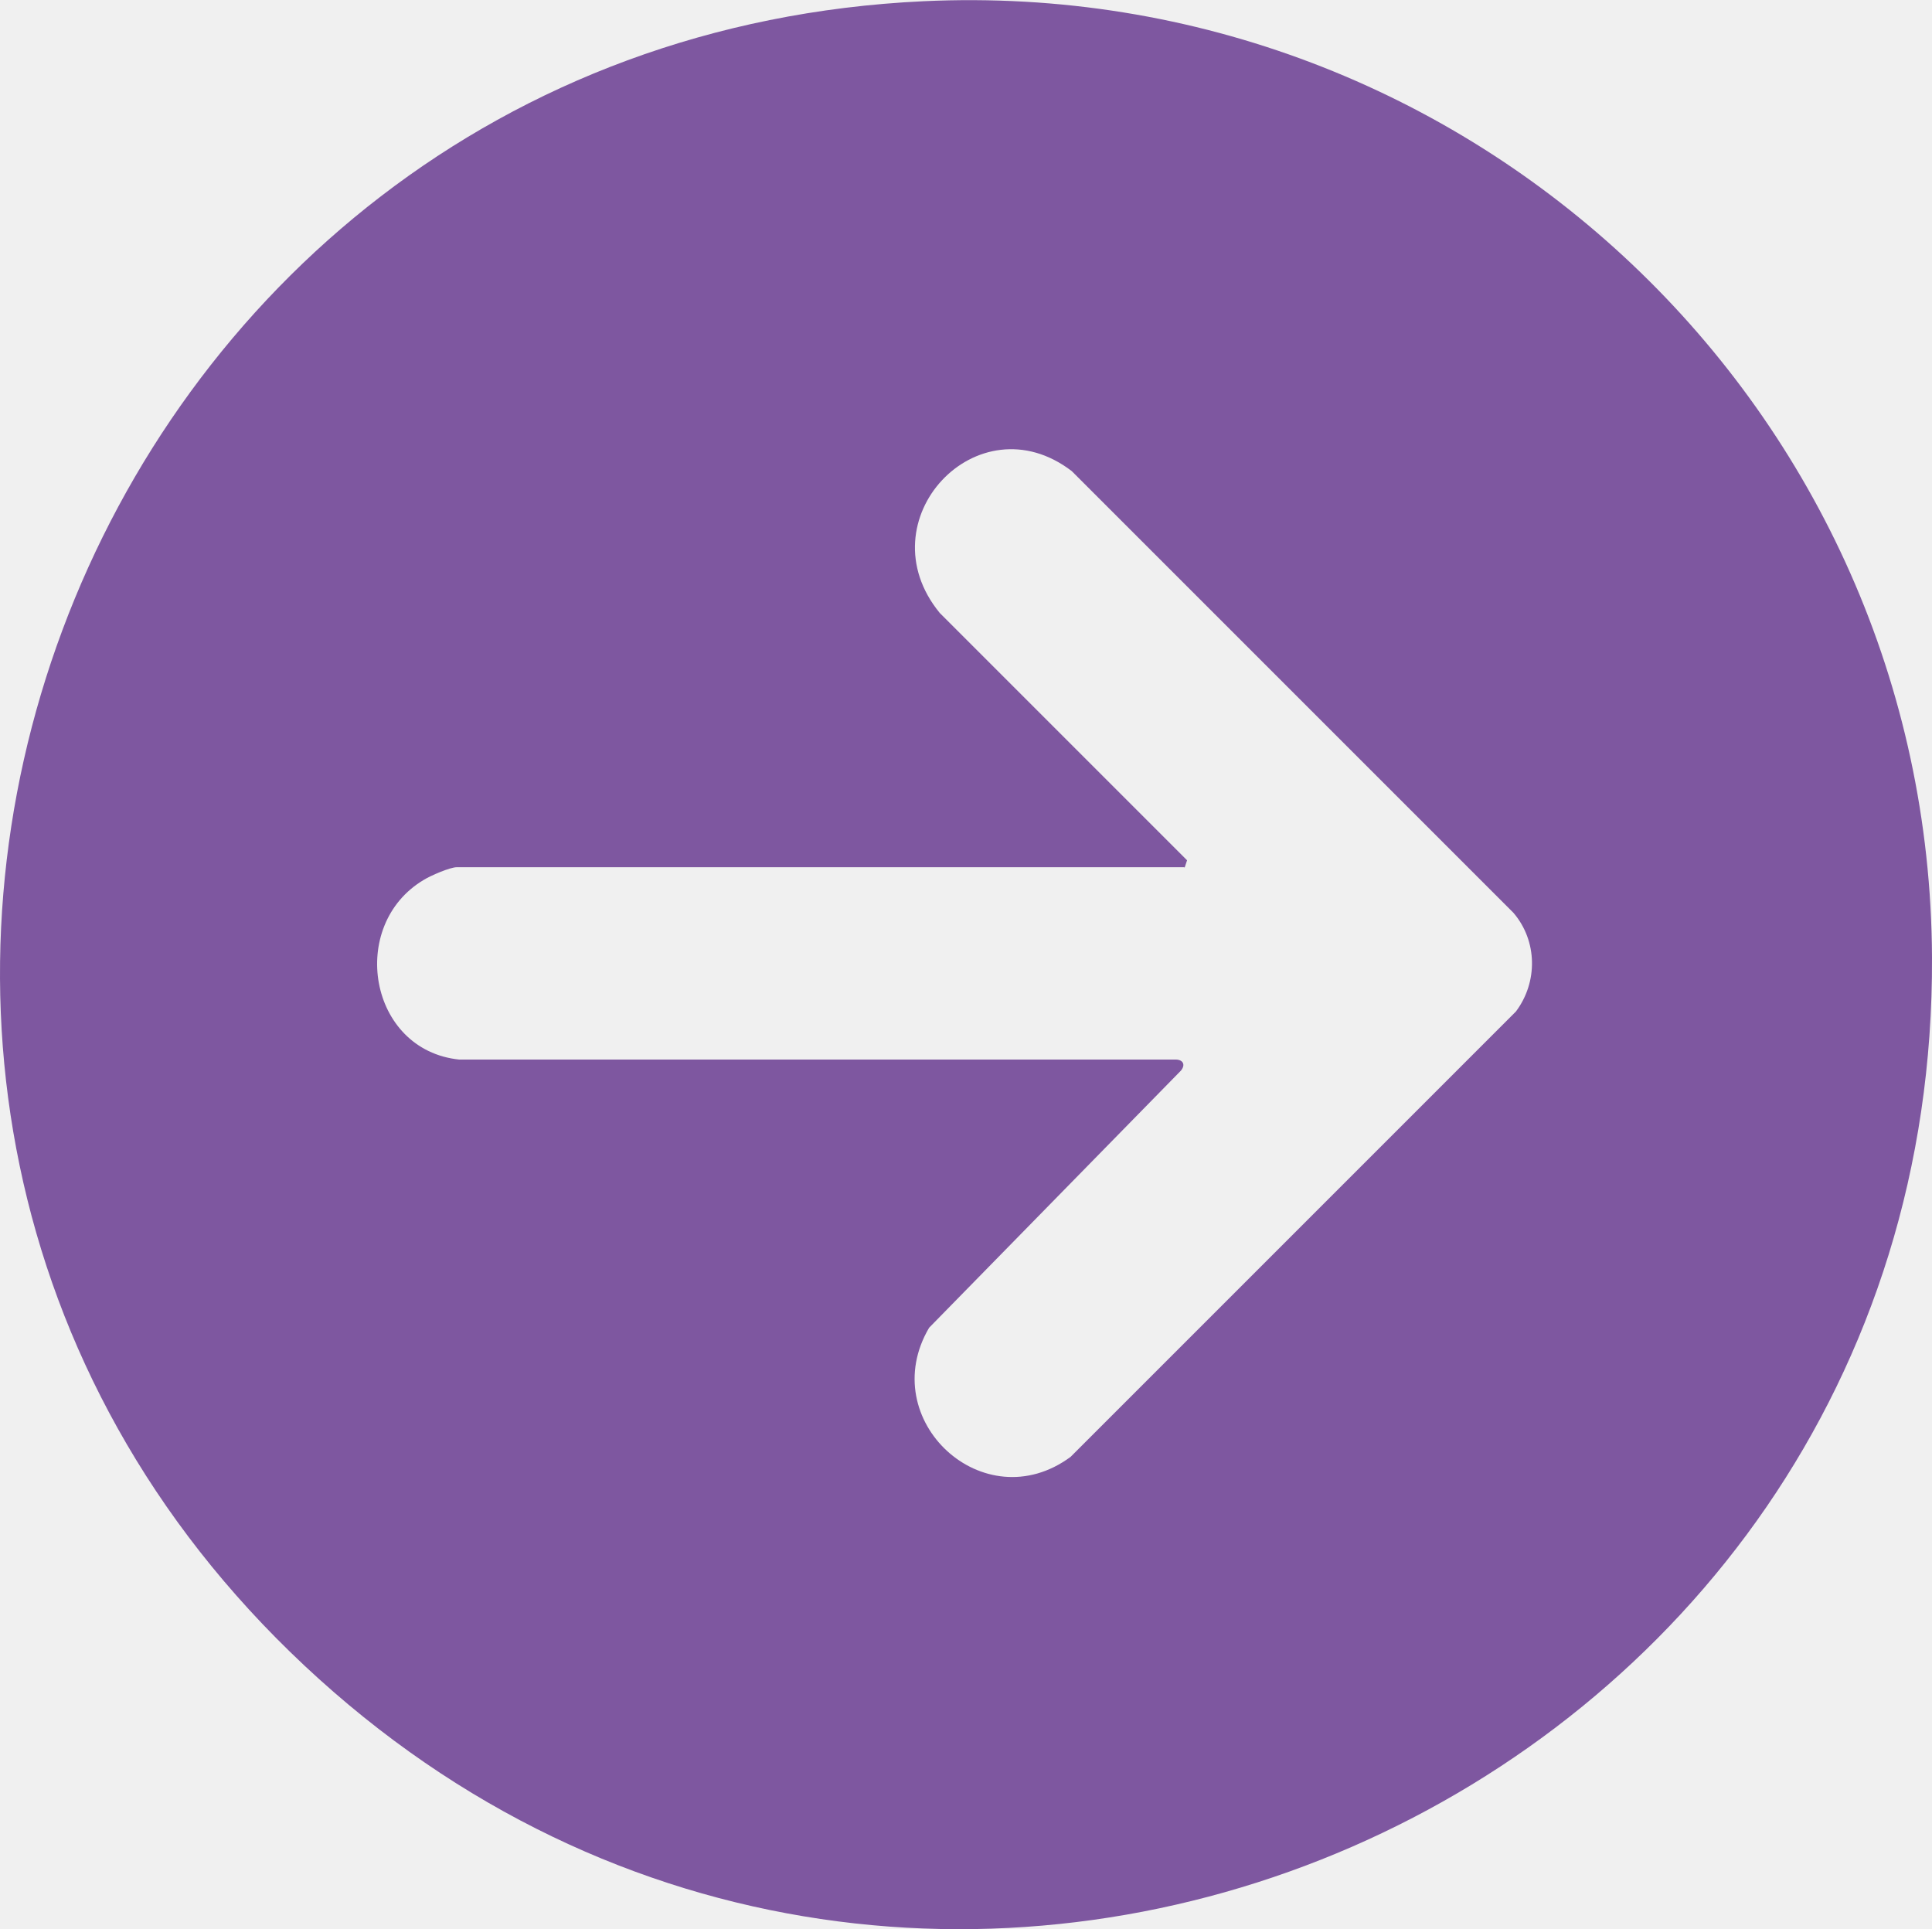
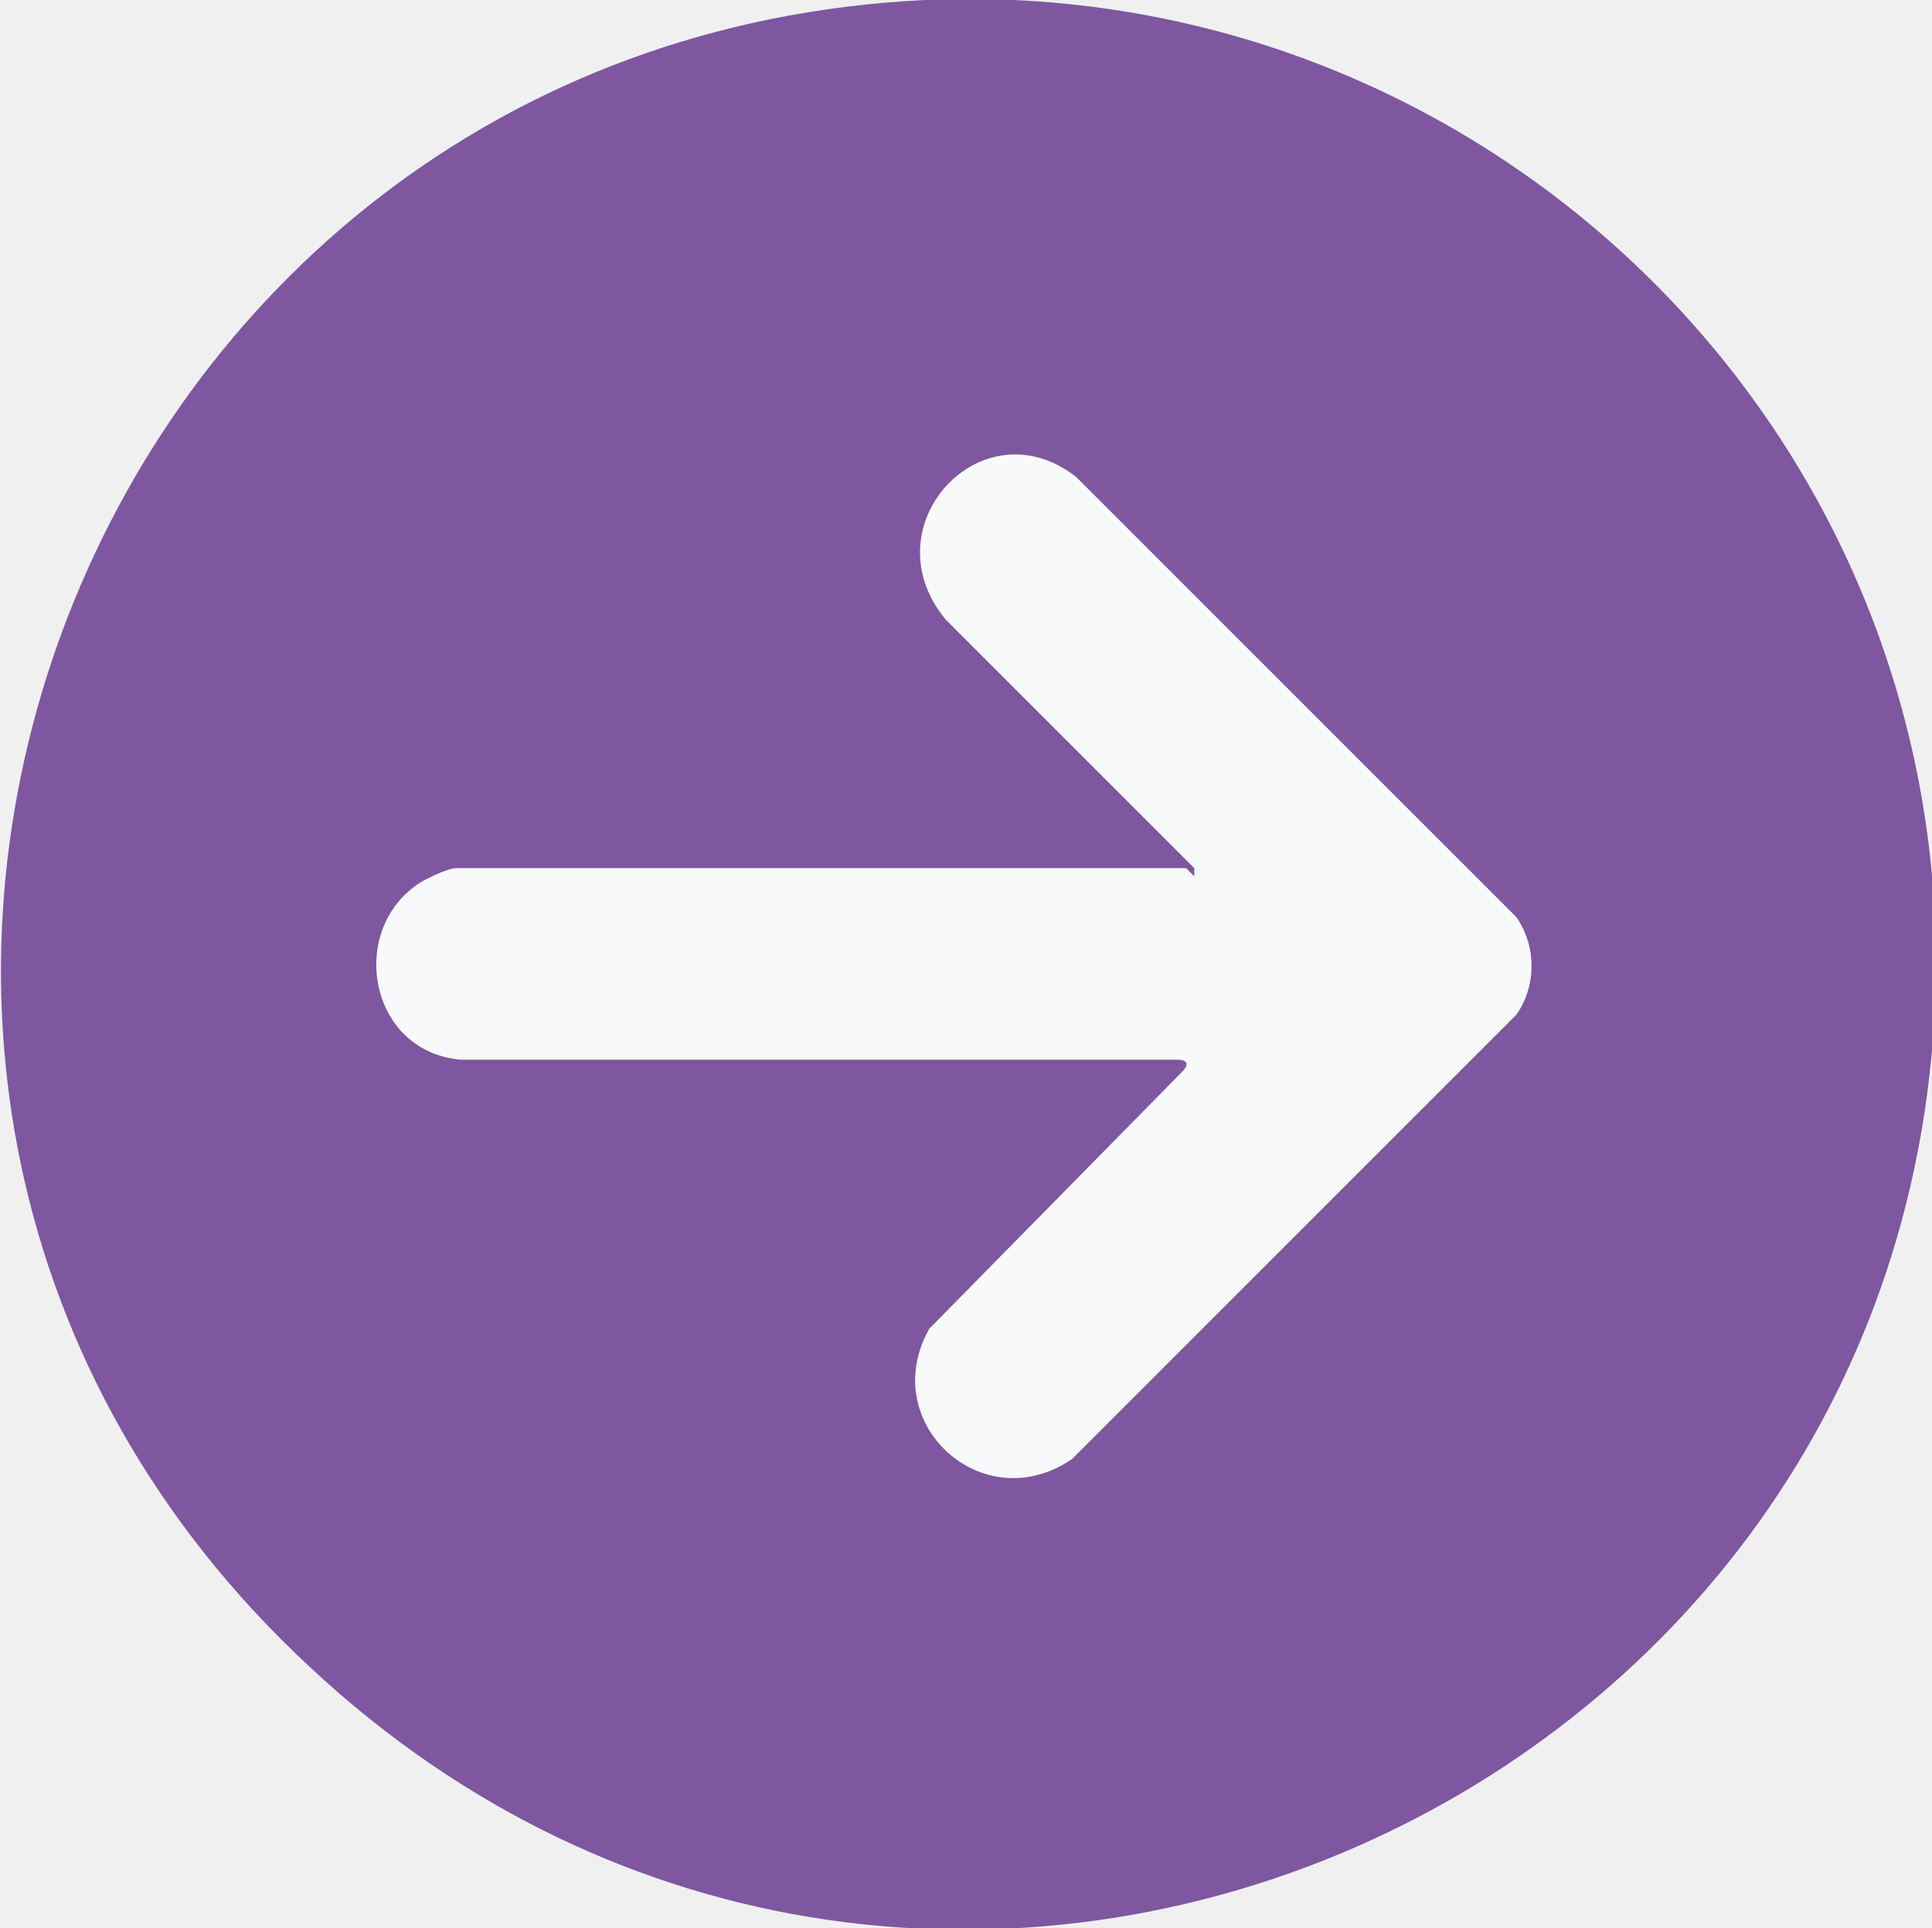
- <svg xmlns="http://www.w3.org/2000/svg" id="Ebene_3" data-name="Ebene 3" viewBox="0 0 47.41 47.33">
+ <svg xmlns="http://www.w3.org/2000/svg" id="Ebene_3" version="1.1" viewBox="0 0 47.4 47.3">
+   <defs>
+     <style>
+       .st0 {
+         fill: #7e57a0;
+       }
+ 
+       .st1 {
+         fill: #f8f9fa;
+         stroke: #fff;
+         stroke-miterlimit: 10;
+       }
+     </style>
+   </defs>
+   <rect class="st1" x="7.3" y="8" width="32.3" height="31.4" />
  <g id="ZiauIp">
-     <path d="M22.66.03c13.43-.63,24.69,10.02,24.75,23.46.1,20.78-24.74,31.63-39.94,17.38C-7.77,26.59,1.81,1.01,22.66.03ZM29.06,21.28H11.21c-.17,0-.65.21-.81.31-1.87,1.11-1.36,4.18.87,4.41h17.56c.18-.01.28.11.15.27l-6.18,6.31c-1.33,2.26,1.34,4.74,3.47,3.17l10.93-10.93c.54-.72.53-1.73-.06-2.42l-10.84-10.84c-2.31-1.77-5.1,1.21-3.24,3.48l6.07,6.07-.06.18Z" fill="#7e57a0" />
+     <path class="st0" d="M22.7,0c13.4-.6,24.7,10,24.8,23.5,0,20.8-24.7,31.6-39.9,17.4C-7.8,26.6,1.8,1,22.7,0ZM29.1,21.3H11.2c-.2,0-.6.2-.8.3-1.9,1.1-1.4,4.2.9,4.4h17.6c.2,0,.3.1.1.3l-6.2,6.3c-1.3,2.3,1.3,4.7,3.5,3.2l10.9-10.9c.5-.7.5-1.7,0-2.4l-10.8-10.8c-2.3-1.8-5.1,1.2-3.2,3.5l6.1,6.1v.2c0,0,0,0,0,0Z" />
  </g>
</svg>
